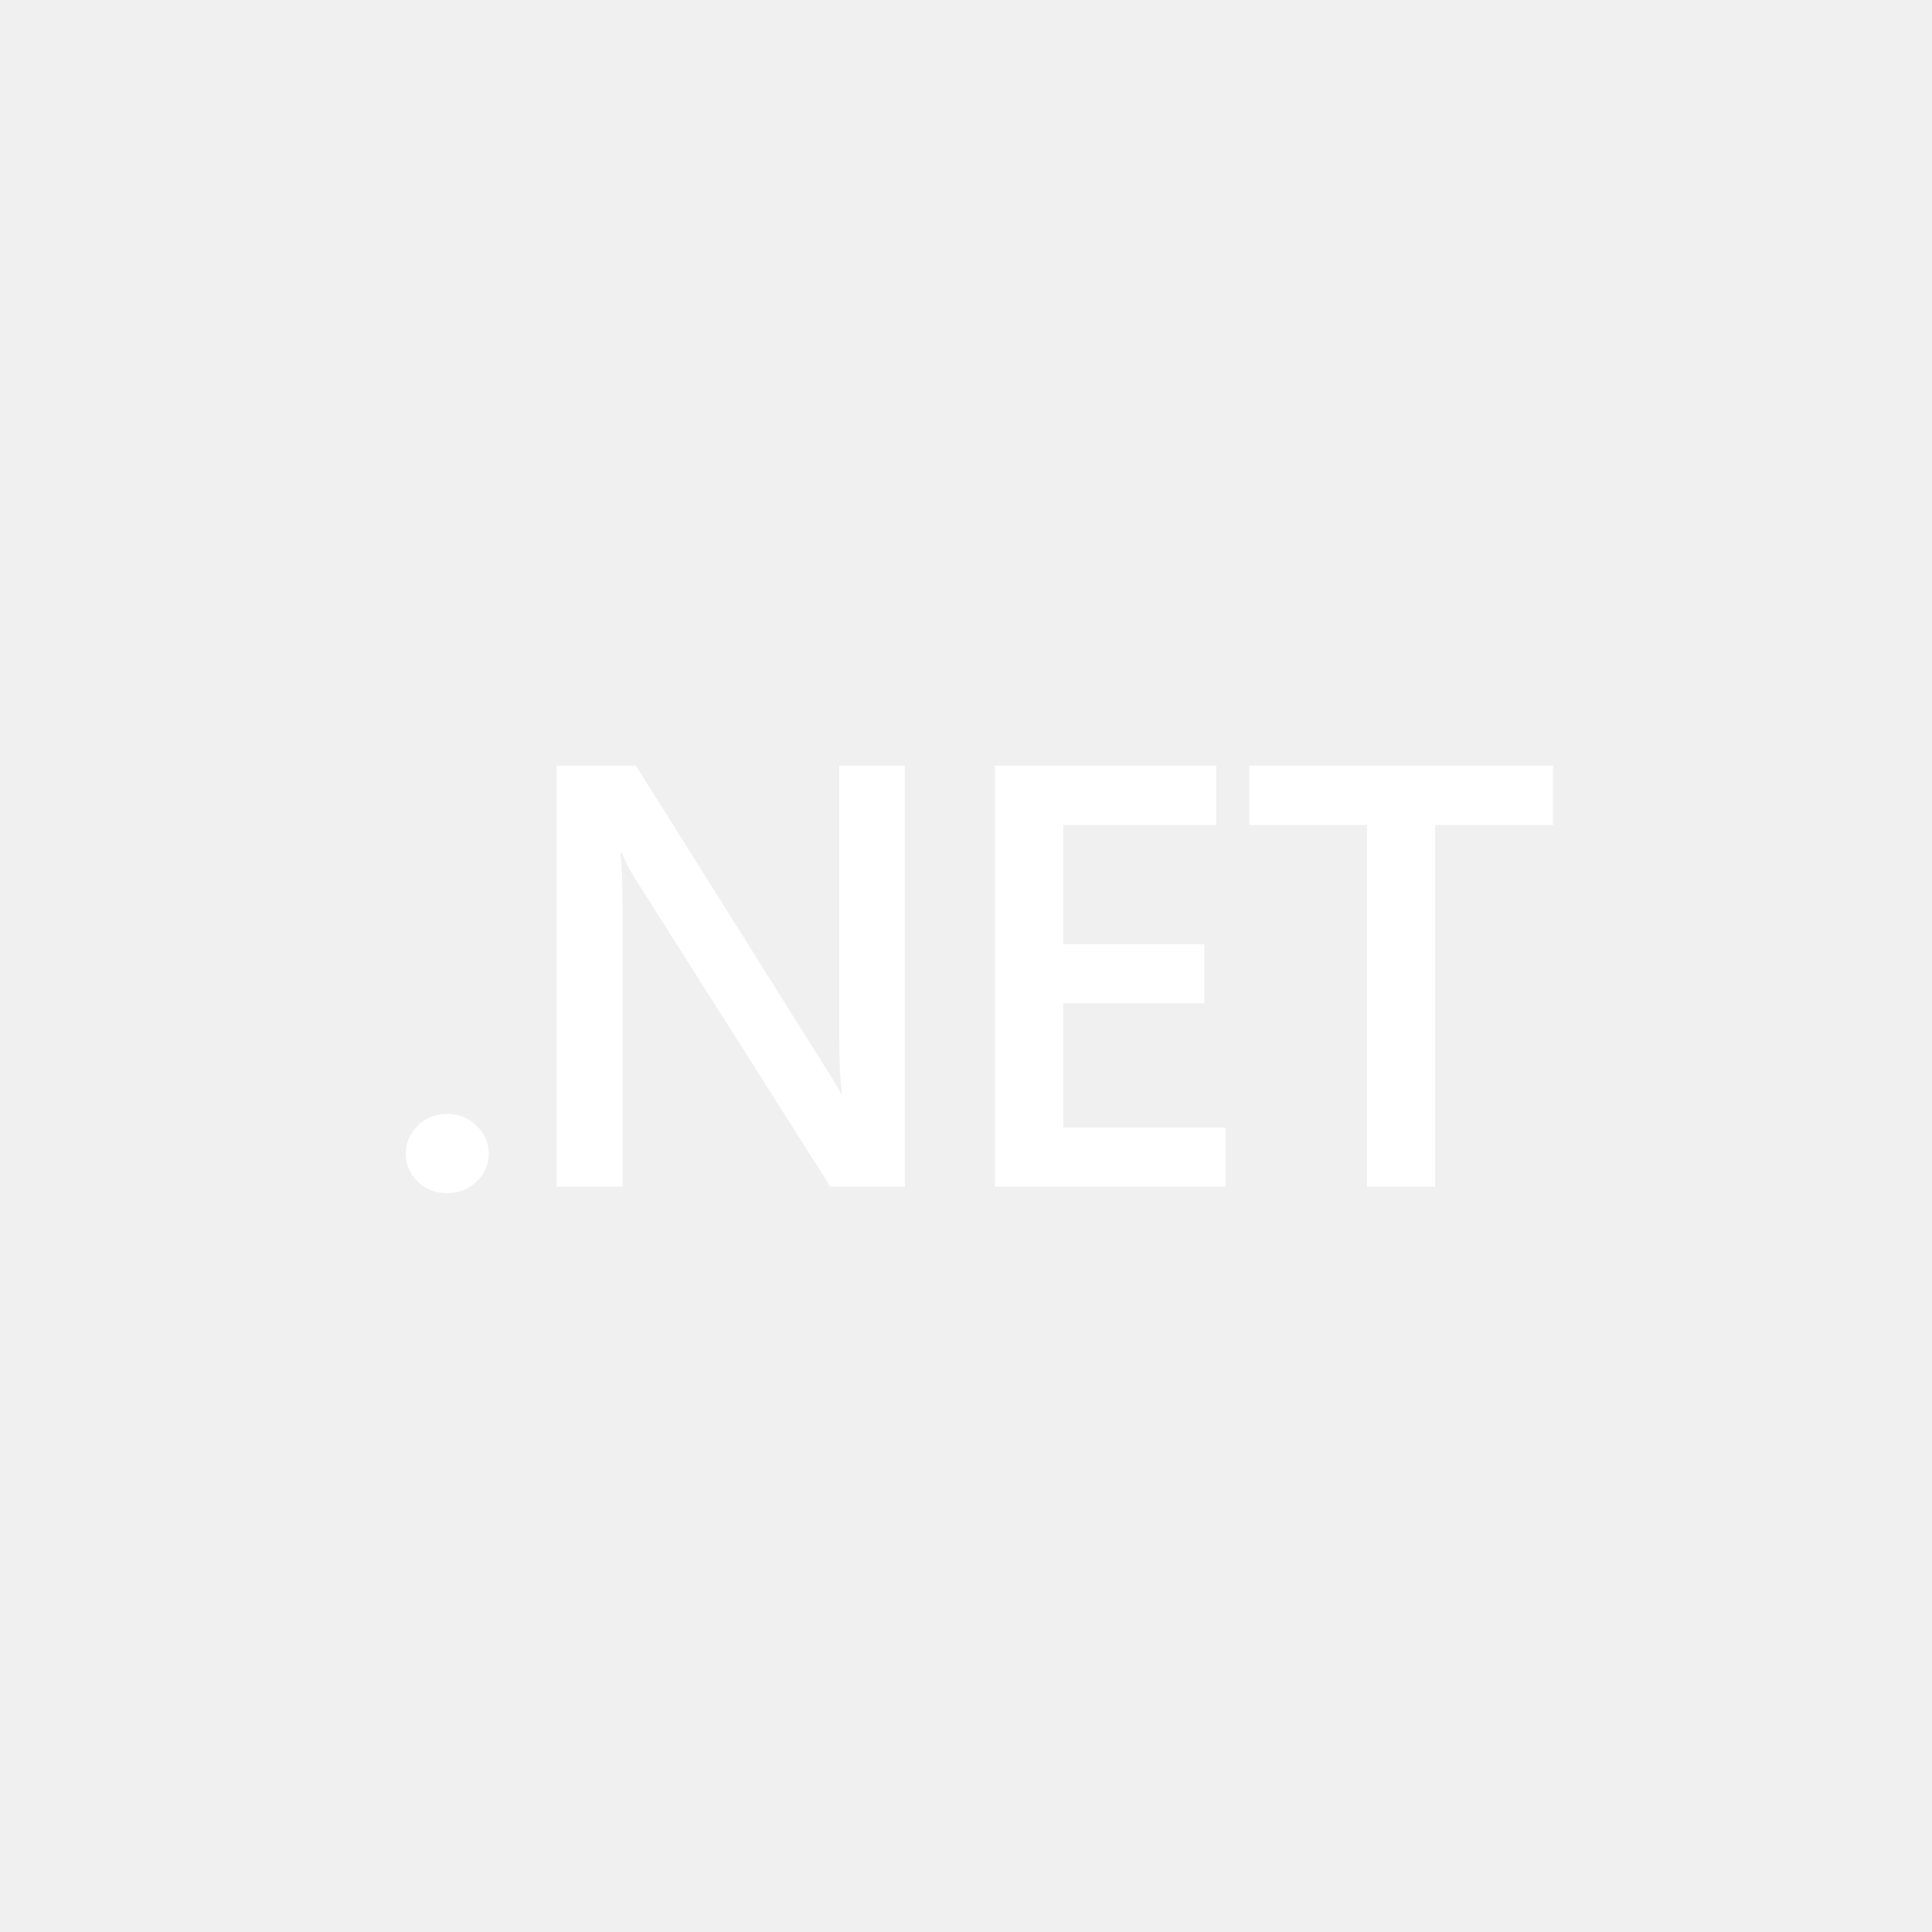
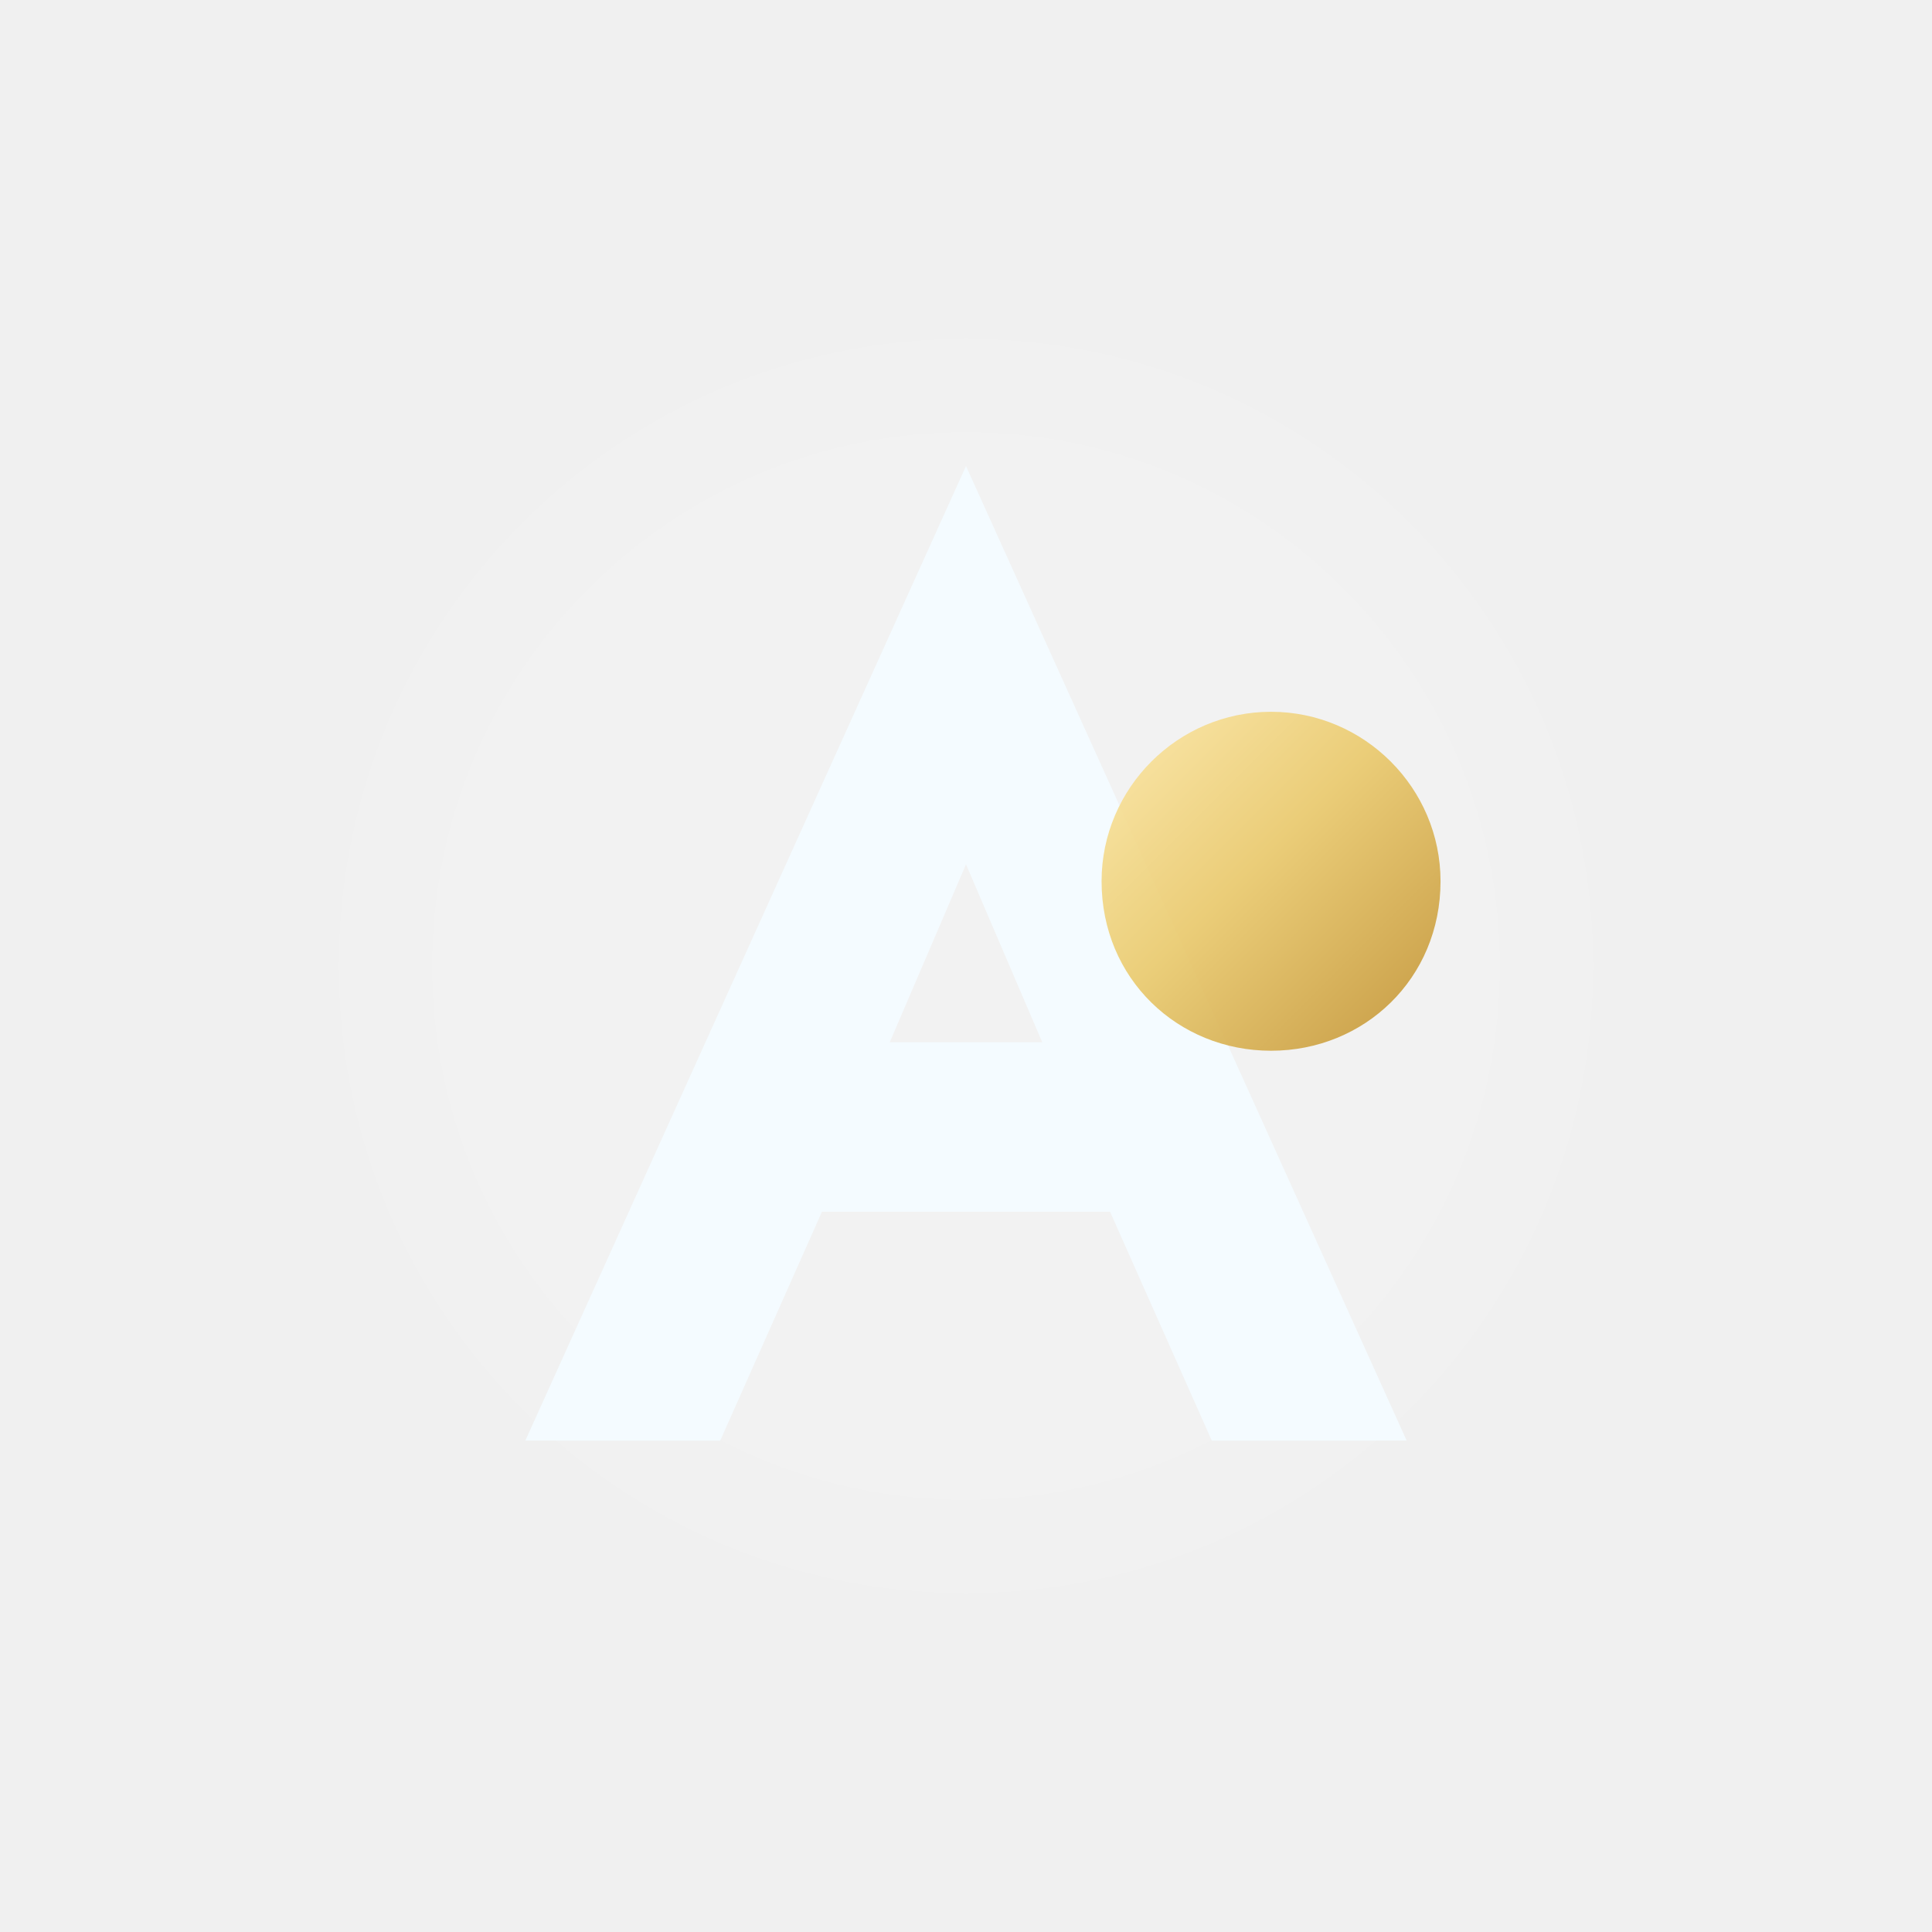
- <svg xmlns="http://www.w3.org/2000/svg" width="456" height="456" viewBox="0 0 456 456" version="1.1" xml:space="preserve" style="fill-rule:evenodd;clip-rule:evenodd;stroke-linejoin:round;stroke-miterlimit:2;">
-   <path d="m 105.5,281.609 c -2.703,0 -5.001,-0.9 -6.893,-2.702 -1.892,-1.848 -2.838,-4.042 -2.838,-6.582 0,-2.587 0.946,-4.804 2.838,-6.652 1.892,-1.848 4.19,-2.772 6.893,-2.772 2.748,0 5.068,0.924 6.96,2.772 1.937,1.848 2.906,4.064 2.906,6.652 0,2.54 -0.968,4.734 -2.906,6.582 -1.892,1.802 -4.212,2.702 -6.96,2.702 z" style="fill:#ffffff;fill-rule:nonzero;stroke-width:0.838" />
-   <path d="M 213.561,280.084 H 195.99 L 149.7,207.054 c -1.171,-1.848 -2.14,-3.765 -2.906,-5.751 h -0.406 c 0.361,2.125 0.541,6.675 0.541,13.65 v 65.132 h -15.543 v -99.36 h 18.719 l 44.737,71.298 c 1.892,2.957 3.109,4.989 3.649,6.098 h 0.27 c -0.45,-2.632 -0.676,-7.09 -0.676,-13.373 v -64.023 h 15.476 z" style="fill:#ffffff;fill-rule:nonzero;stroke-width:0.838" />
-   <path d="m 289.251,280.084 h -54.401 v -99.36 h 52.238 v 13.997 h -36.154 v 28.131 h 33.316 v 13.927 h -33.316 v 29.378 h 38.316 z" style="fill:#ffffff;fill-rule:nonzero;stroke-width:0.838" />
-   <path d="M 366.565,194.721 H 338.722 v 85.363 h -16.084 v -85.363 h -27.775 v -13.997 h 71.701 z" style="fill:#ffffff;fill-rule:nonzero;stroke-width:0.838" />
+ <svg xmlns="http://www.w3.org/2000/svg" width="456" height="456" viewBox="0 0 456 456">
+   <defs>
+     <linearGradient id="gold" x1="0" y1="0" x2="1" y2="1">
+       <stop offset="0%" stop-color="#fce7a5" />
+       <stop offset="45%" stop-color="#e9c86a" />
+       <stop offset="100%" stop-color="#bf8e2d" />
+     </linearGradient>
+   </defs>
+   <circle cx="228" cy="228" r="148" fill="#ffffff" fill-opacity="0.1" />
+   <circle cx="228" cy="228" r="126" fill="#ffffff" fill-opacity="0.08" />
+   <path d="M228 110 L332 340 H286 L262 286 H194 L170 340 H124 Z M210 246 H246 L228 204 Z" fill="#f4fbff" />
+   <path d="M300 168 C322 168 340 186 340 208 C340 231 322 248 300 248 C278 248 260 231 260 208 C260 186 278 168 300 168 Z" fill="url(#gold)" fill-opacity="0.9" />
</svg>
